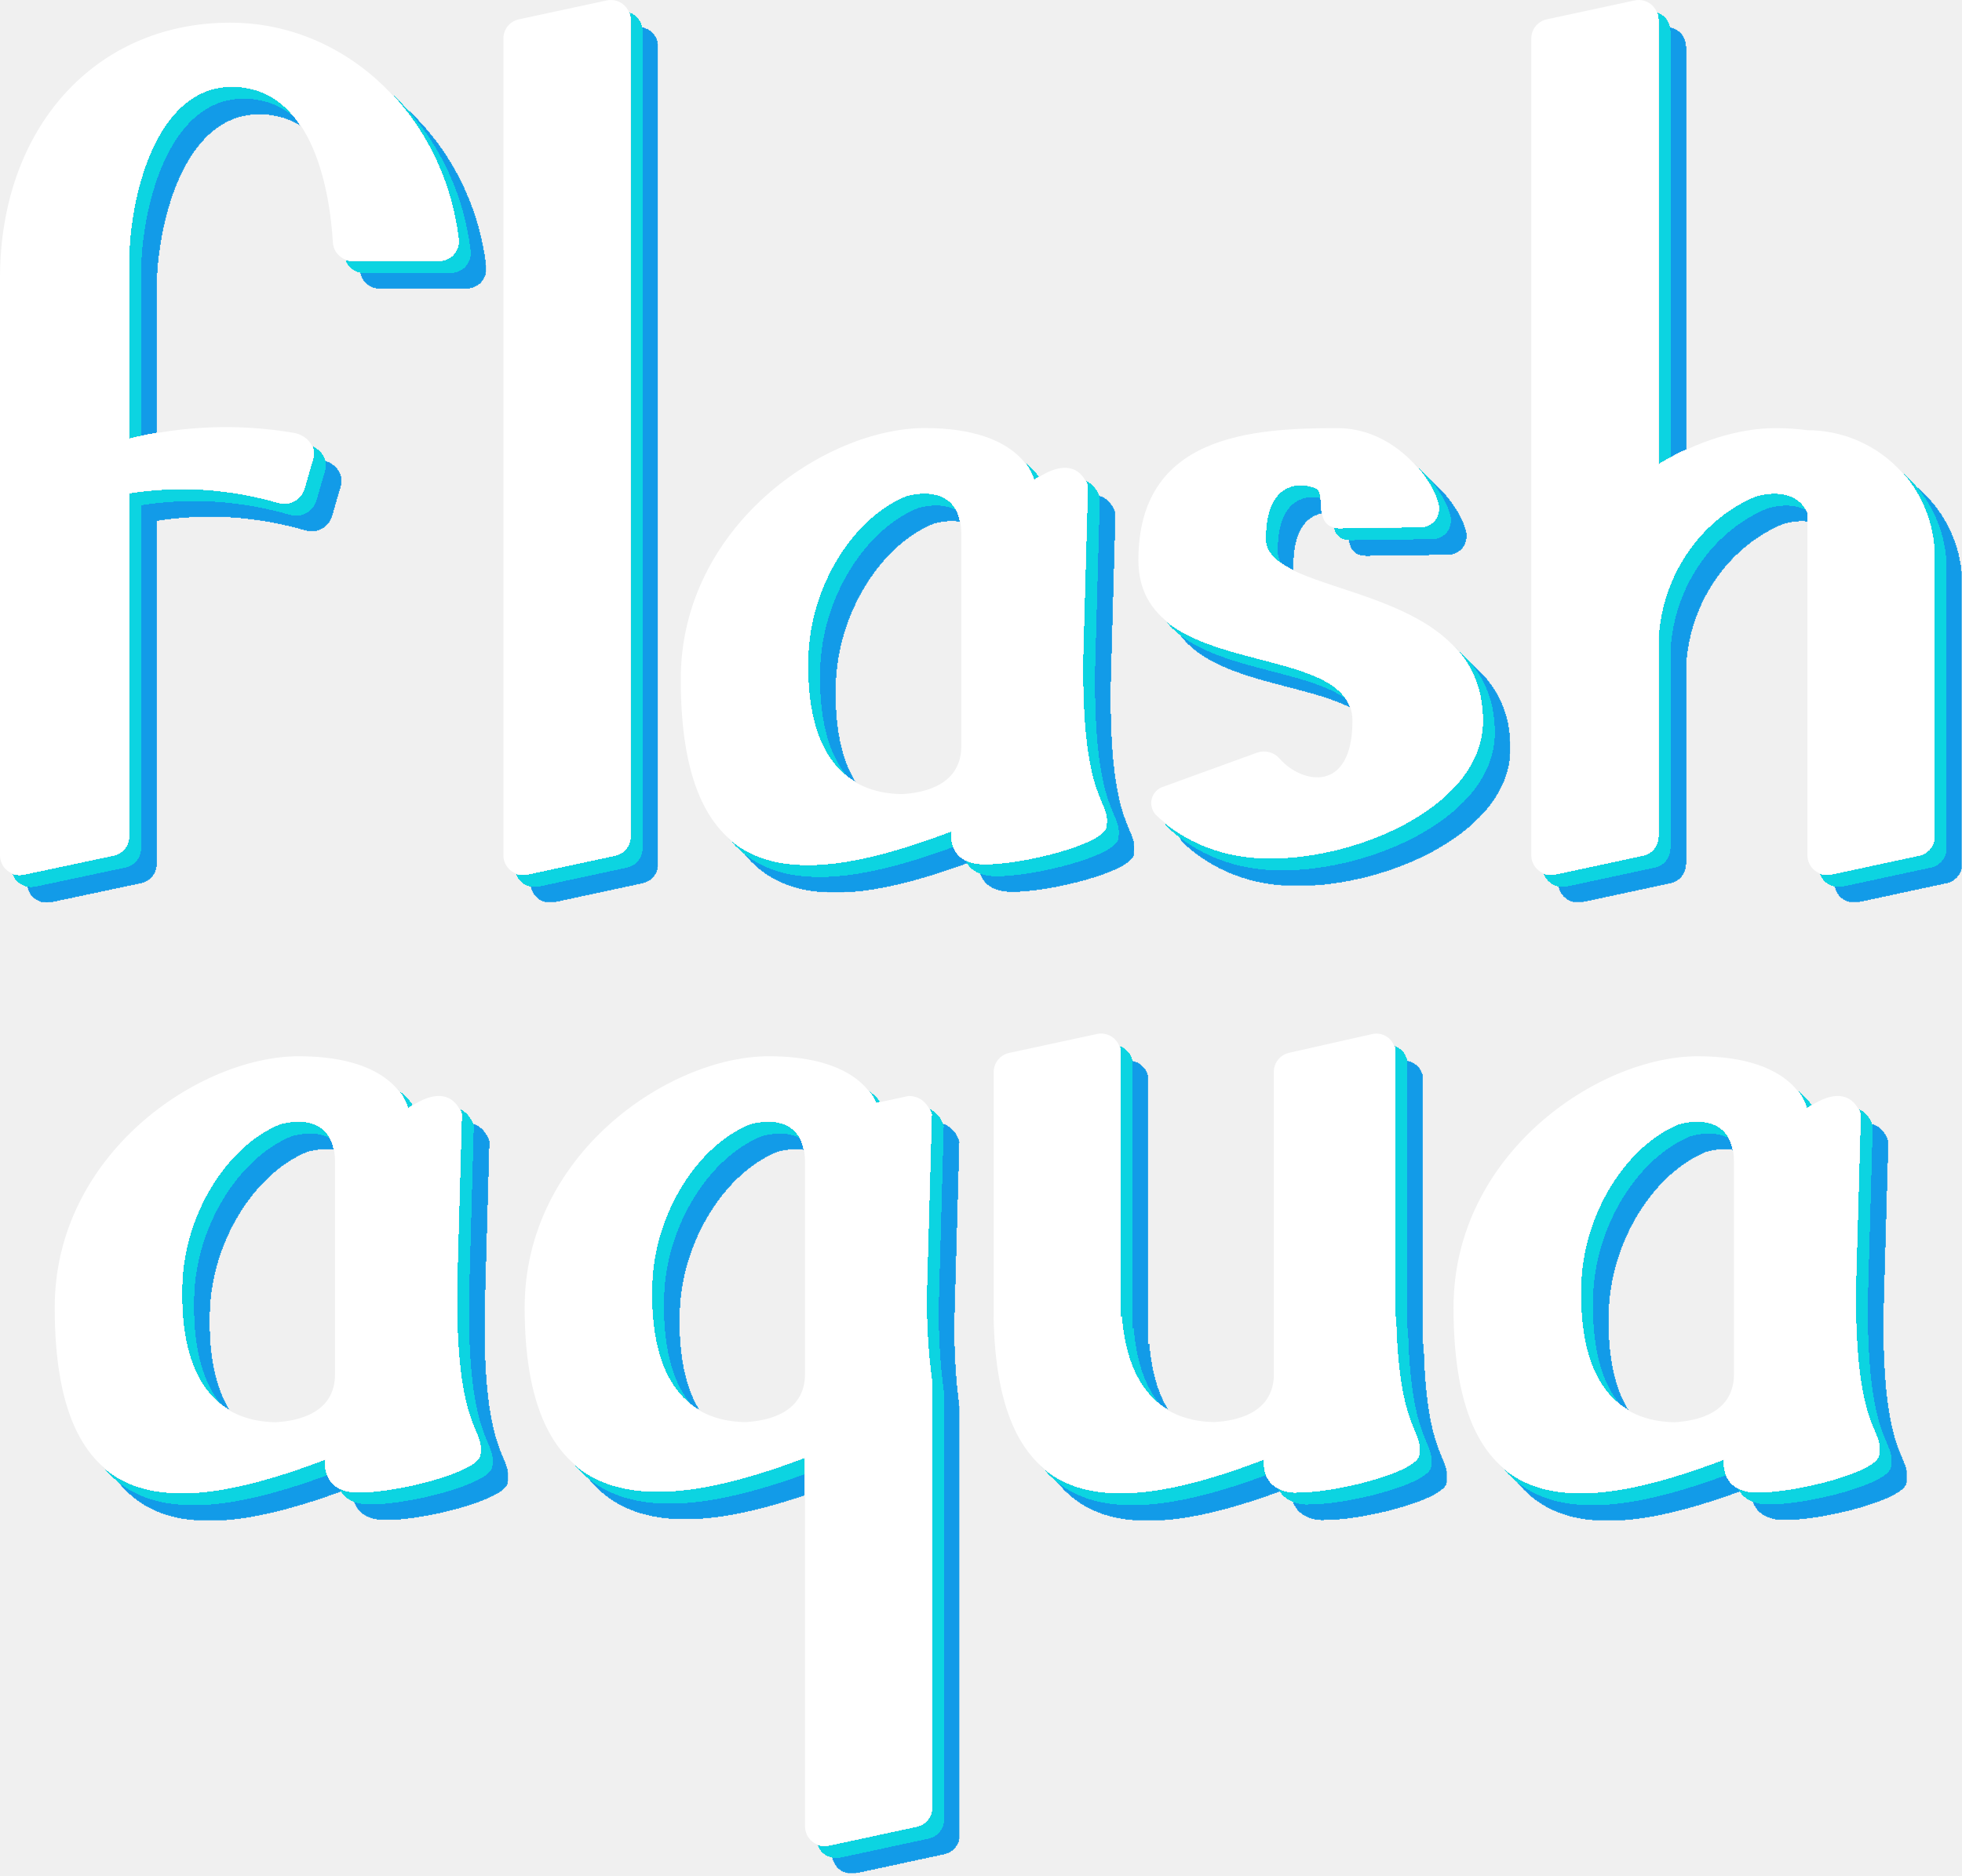
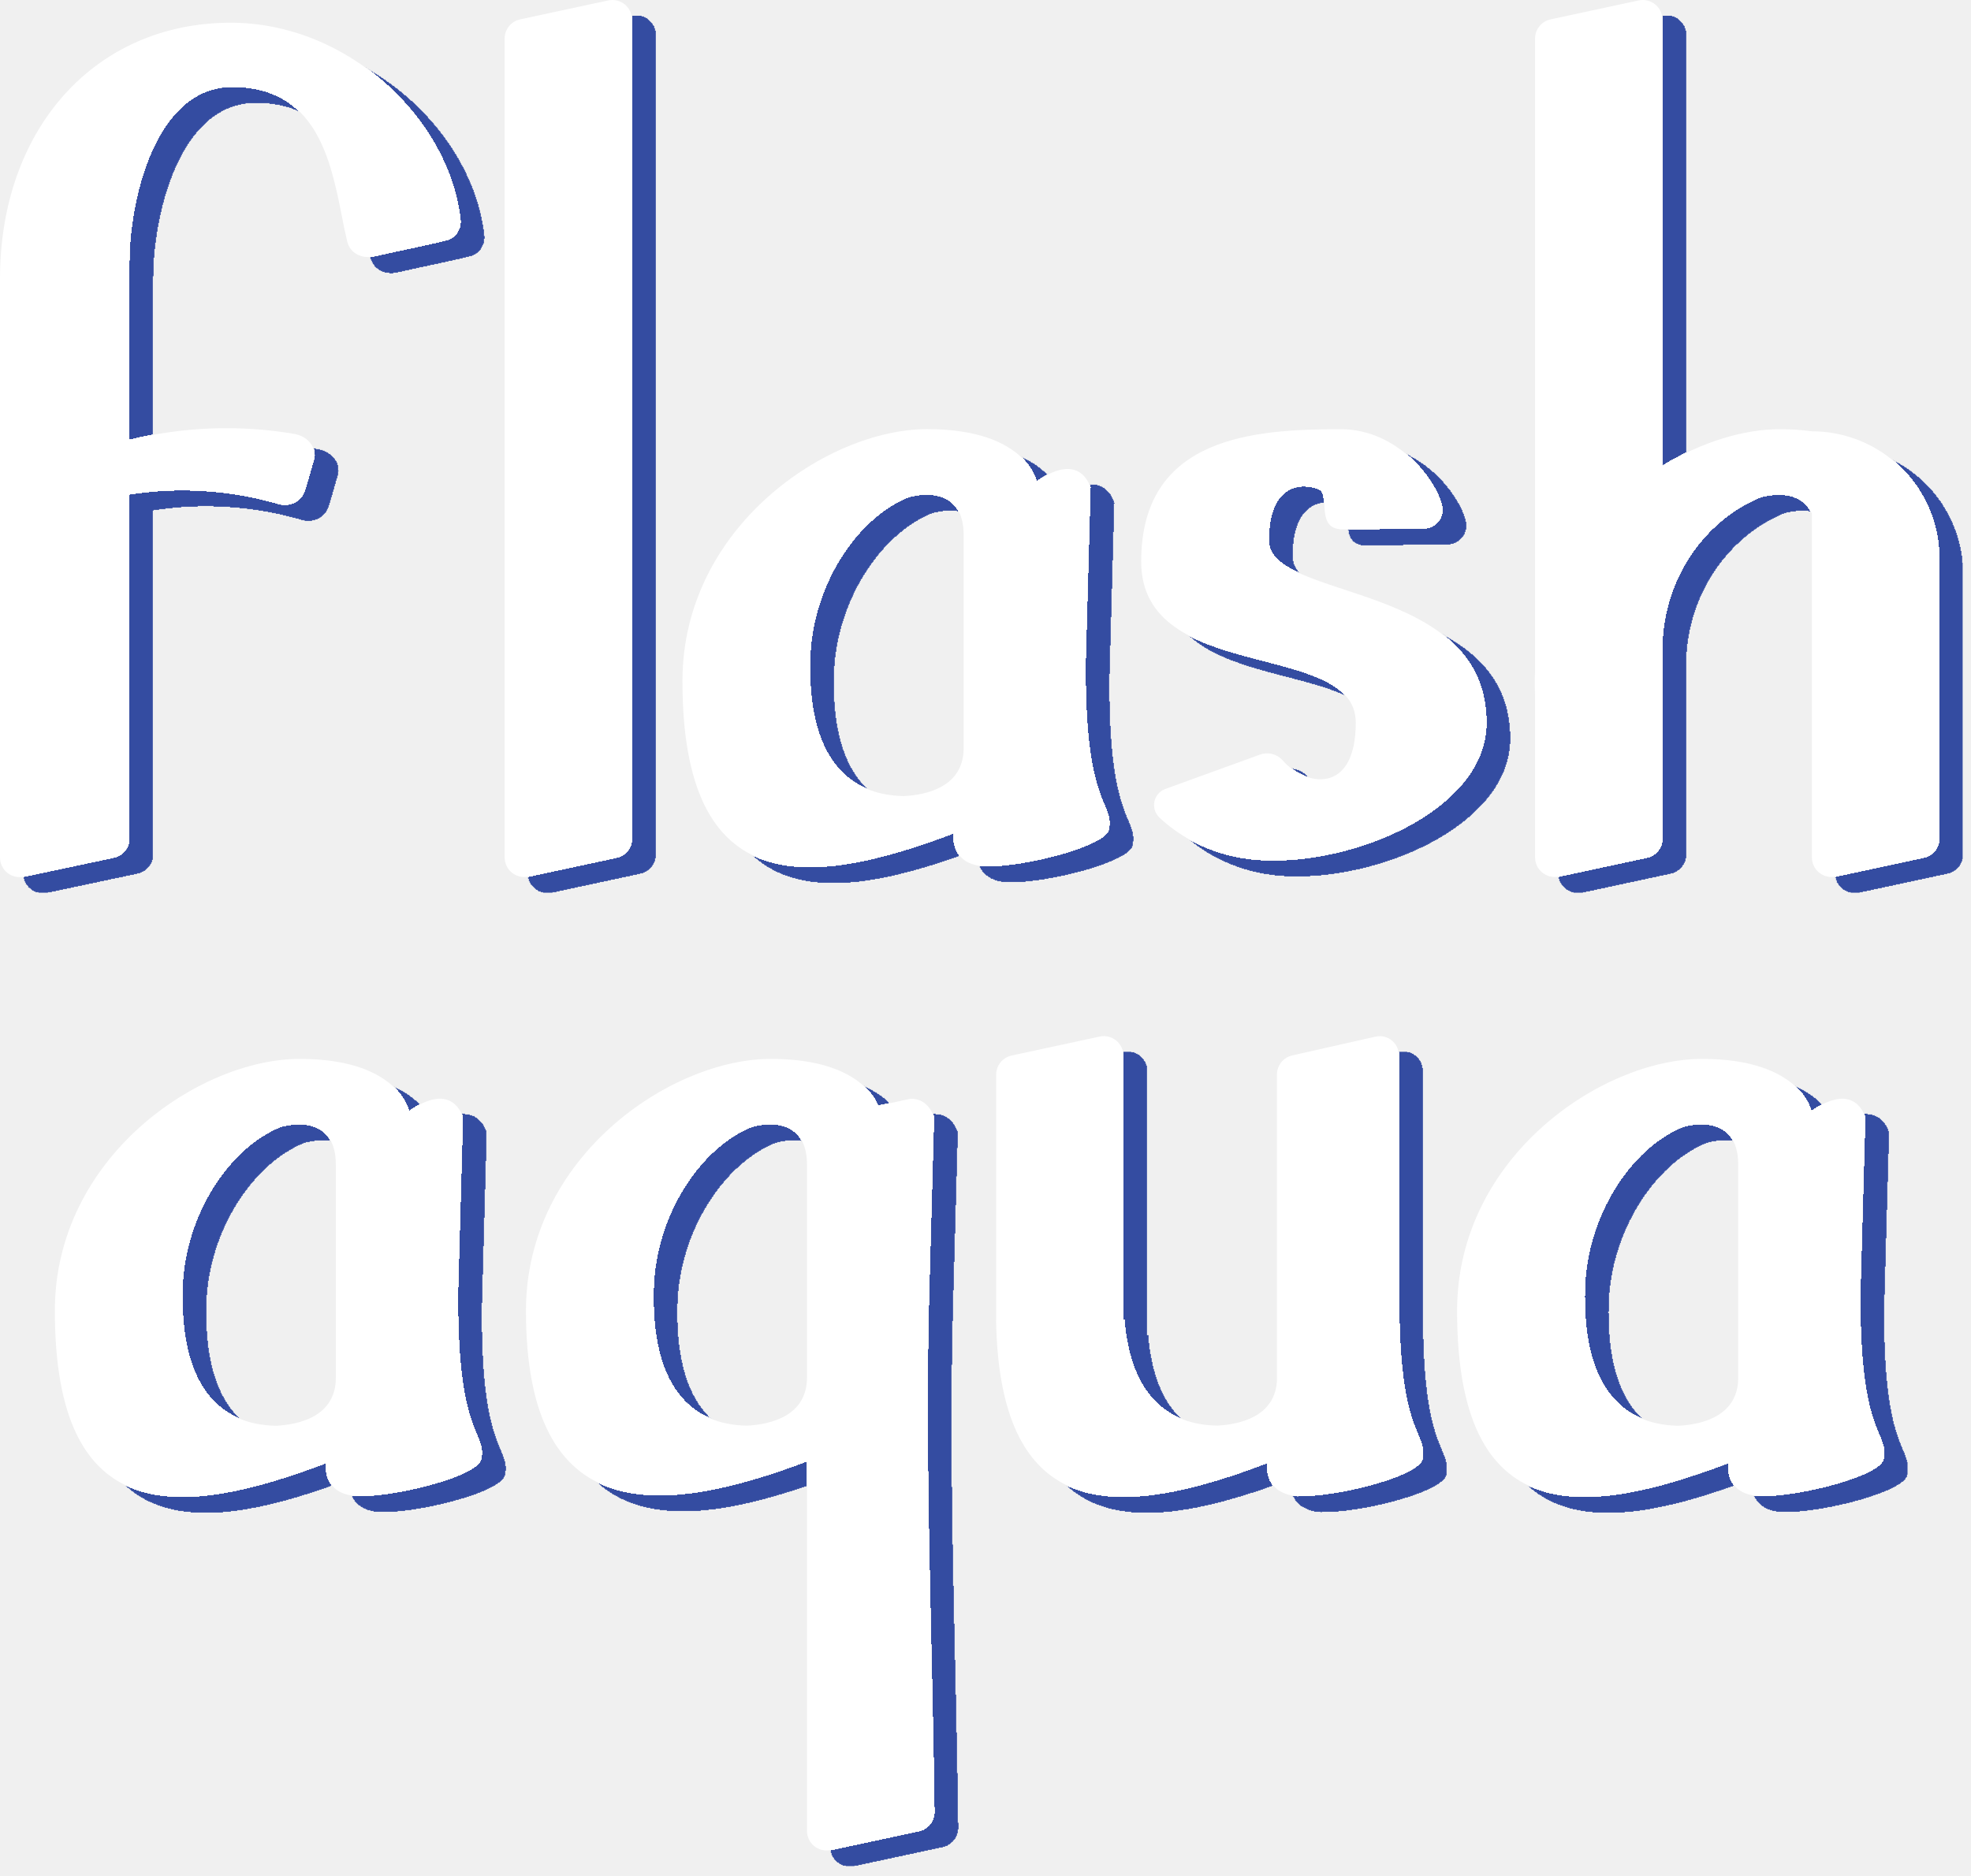
- <svg xmlns="http://www.w3.org/2000/svg" width="502" height="480" viewBox="0 0 502 480" fill="none">
-   <g filter="url(#filter0_dd_301_1215)">
-     <path fill-rule="evenodd" clip-rule="evenodd" d="M0 218.921V71.146C-6.04613e-05 32.991 24.157 5.801 58.89 5.801C88.83 5.801 113.54 29.931 117.3 61.181C117.381 61.884 117.311 62.596 117.096 63.27C116.881 63.944 116.526 64.564 116.053 65.091C115.581 65.617 115.002 66.038 114.355 66.324C113.708 66.61 113.007 66.755 112.3 66.751H90.17C88.896 66.753 87.669 66.269 86.74 65.398C85.81 64.526 85.249 63.332 85.17 62.061C84.5 50.601 80.69 22.151 59.3 22.151C39.218 22.151 33 51.807 33 66.751V112.319C46.755 108.927 61.095 108.386 75.13 110.771C78.67 111.371 80.94 114.441 80.13 117.201C79.69 118.701 79.273 120.145 78.859 121.58C78.512 122.784 78.166 123.982 77.81 125.201C77.372 126.528 76.432 127.631 75.191 128.274C73.95 128.917 72.507 129.048 71.17 128.641C58.758 125.028 45.725 124.203 33 126.196V214.041C32.998 215.192 32.599 216.307 31.87 217.198C31.141 218.089 30.128 218.701 29 218.931L6 223.811C5.274 223.959 4.525 223.944 3.806 223.767C3.086 223.59 2.415 223.256 1.841 222.788C1.267 222.32 0.804 221.73 0.486 221.062C0.167 220.393 0.001 219.662 0 218.921Z" fill="white" />
+ <svg xmlns="http://www.w3.org/2000/svg" width="124" height="118" viewBox="0 0 124 118" fill="none">
+   <g filter="url(#filter0_d_219_1546)">
+     <path fill-rule="evenodd" clip-rule="evenodd" d="M0 53.962V17.537C-1.49029e-05 8.132 5.955 1.43 14.516 1.43C21.896 1.43 28.237 7.479 28.962 13.803C28.982 13.976 28.965 14.152 28.912 14.318C28.859 14.484 28.772 14.637 28.655 14.767C28.539 14.897 28.396 15 28.237 15.071C27.431 15.283 26.523 15.476 25.576 15.678C24.895 15.822 24.194 15.971 23.496 16.135C22.768 16.305 22.02 15.93 21.846 15.203C21.728 14.716 21.622 14.181 21.511 13.62C20.804 10.054 19.892 5.46 14.617 5.46C9.667 5.46 8.134 12.77 8.134 16.453V27.685C11.525 26.849 15.059 26.716 18.519 27.304C19.391 27.452 19.951 28.208 19.751 28.889C19.643 29.258 19.54 29.614 19.438 29.968C19.352 30.265 19.267 30.56 19.179 30.86C19.071 31.188 18.84 31.459 18.534 31.618C18.228 31.776 17.872 31.809 17.543 31.709C14.483 30.818 11.271 30.615 8.134 31.106V52.759C8.134 53.042 8.035 53.317 7.856 53.537C7.676 53.756 7.426 53.907 7.148 53.964L1.479 55.167C1.3 55.203 1.115 55.2 0.938 55.156C0.761 55.112 0.595 55.03 0.454 54.915C0.312 54.799 0.198 54.654 0.12 54.489C0.041 54.324 0 54.144 0 53.962Z" fill="white" />
+     <path d="M38.785 53.967L33.239 55.16C33.06 55.198 32.874 55.196 32.695 55.154C32.517 55.111 32.35 55.029 32.207 54.914C32.064 54.799 31.948 54.653 31.869 54.487C31.79 54.322 31.748 54.141 31.748 53.957V2.426C31.748 2.144 31.845 1.87 32.022 1.651C32.199 1.432 32.446 1.28 32.722 1.22L38.268 0.027C38.447 -0.011 38.633 -0.009 38.812 0.033C38.99 0.076 39.157 0.158 39.3 0.273C39.443 0.388 39.559 0.534 39.638 0.7C39.717 0.865 39.759 1.047 39.759 1.23V52.761C39.759 53.043 39.662 53.317 39.485 53.536C39.308 53.756 39.061 53.908 38.785 53.967Z" fill="white" />
+     <path d="M68.297 41.496L68.598 30.668C68.598 30.668 68.002 28.324 65.206 30.306C65.206 30.306 64.605 27.003 58.332 27.003C52.059 27.003 42.934 33.165 42.934 42.855C42.934 56.577 50.797 55.919 60.003 52.428C60.003 52.428 59.688 54.511 62.118 54.511C64.548 54.511 69.562 53.239 69.759 52.172C70.077 50.387 68.191 50.88 68.297 41.496ZM50.964 41.363C51.112 36.882 53.831 32.625 57.127 31.289C57.341 31.225 60.656 30.274 60.627 33.717V47.028C60.649 49.527 58.278 50.02 56.868 50.094C53.316 50.035 50.76 47.642 50.964 41.363Z" fill="white" />
+     <path fill-rule="evenodd" clip-rule="evenodd" d="M103.6 53.967L98.054 55.16C97.875 55.196 97.691 55.193 97.513 55.149C97.336 55.106 97.171 55.023 97.03 54.908C96.888 54.793 96.774 54.648 96.695 54.484C96.617 54.319 96.576 54.139 96.575 53.957V43.868C96.565 43.541 96.56 43.205 96.56 42.86C96.56 42.633 96.565 42.409 96.575 42.187V2.426C96.575 2.144 96.671 1.87 96.849 1.651C97.026 1.432 97.273 1.28 97.549 1.22L103.095 0.027C103.274 -0.011 103.46 -0.009 103.639 0.033C103.817 0.076 103.984 0.158 104.127 0.273C104.27 0.388 104.385 0.534 104.465 0.7C104.544 0.865 104.585 1.047 104.586 1.23V29.312C107.039 27.818 109.688 27.008 111.961 27.008C112.716 27.008 113.39 27.056 113.989 27.14V27.139C116.114 27.139 118.152 27.983 119.654 29.485C121.156 30.988 122 33.025 122 35.15V52.761C122 53.045 121.901 53.32 121.722 53.54C121.542 53.759 121.292 53.91 121.014 53.967L115.468 55.16C115.29 55.196 115.105 55.193 114.928 55.149C114.751 55.106 114.586 55.023 114.444 54.908C114.303 54.793 114.188 54.648 114.11 54.484C114.031 54.319 113.99 54.139 113.989 53.957V32.318C113.224 30.578 110.911 31.241 110.733 31.295C107.538 32.599 104.848 35.935 104.586 40.261V52.761C104.585 53.045 104.487 53.32 104.307 53.54C104.128 53.759 103.878 53.91 103.6 53.967Z" fill="white" />
+     <path d="M84.566 33.313L89.532 33.246C89.699 33.253 89.865 33.224 90.02 33.161C90.174 33.098 90.313 33.003 90.427 32.881C90.541 32.759 90.628 32.614 90.681 32.456C90.734 32.298 90.753 32.131 90.735 31.965C90.489 30.417 88.061 27.008 84.351 27.008C78.891 27.008 71.795 27.461 71.795 35.337C71.795 43.077 85.295 40.215 85.295 45.467C85.295 50.064 82.091 49.468 80.686 47.836C80.511 47.642 80.281 47.505 80.027 47.442C79.773 47.38 79.506 47.395 79.261 47.486L73.377 49.623C73.195 49.678 73.029 49.779 72.899 49.918C72.768 50.057 72.676 50.228 72.632 50.413C72.589 50.599 72.595 50.793 72.651 50.975C72.706 51.158 72.809 51.322 72.948 51.452C74.181 52.611 76.503 54.141 80.097 54.141C85.887 54.141 93.508 50.691 93.508 45.487C93.508 36.505 79.816 37.846 79.816 34.013C79.816 30.101 82.224 30.461 82.981 30.787C83.737 31.112 82.677 33.38 84.566 33.313Z" fill="white" />
  </g>
-   <g filter="url(#filter1_dd_301_1215)">
-     <path d="M157.35 218.942L134.85 223.781C134.121 223.938 133.367 223.93 132.642 223.757C131.918 223.585 131.241 223.253 130.661 222.785C130.081 222.317 129.613 221.726 129.291 221.054C128.969 220.382 128.801 219.646 128.8 218.901V9.842C128.799 8.698 129.191 7.588 129.91 6.698C130.629 5.808 131.631 5.192 132.75 4.951L155.25 0.111C155.978 -0.045 156.732 -0.037 157.457 0.136C158.182 0.308 158.859 0.64 159.439 1.108C160.019 1.576 160.487 2.167 160.809 2.839C161.131 3.511 161.299 4.246 161.3 4.992V214.051C161.3 215.195 160.908 216.305 160.189 217.195C159.471 218.085 158.468 218.701 157.35 218.942Z" fill="white" />
-   </g>
-   <g filter="url(#filter2_dd_301_1215)">
-     <path d="M277.08 168.351L278.3 124.421C278.3 124.421 275.88 114.911 264.54 122.951C264.54 122.951 262.1 109.551 236.65 109.551C211.2 109.551 174.18 134.551 174.18 173.861C174.18 229.531 206.08 226.861 243.43 212.701C243.43 212.701 242.15 221.151 252.01 221.151C261.87 221.151 282.21 215.991 283.01 211.661C284.3 204.421 276.65 206.421 277.08 168.351ZM206.76 167.811C207.36 149.631 218.39 132.361 231.76 126.941C232.63 126.681 246.08 122.821 245.96 136.791V190.791C246.05 200.931 236.43 202.931 230.71 203.231C216.3 202.991 205.93 193.281 206.76 167.811Z" fill="white" />
-   </g>
-   <g filter="url(#filter3_dd_301_1215)">
-     <path fill-rule="evenodd" clip-rule="evenodd" d="M420.3 218.942L397.8 223.781C397.075 223.929 396.326 223.915 395.608 223.738C394.889 223.562 394.219 223.228 393.645 222.762C393.071 222.295 392.608 221.706 392.289 221.039C391.97 220.371 391.803 219.641 391.8 218.901V177.966C391.76 176.641 391.74 175.28 391.74 173.881C391.74 172.964 391.76 172.054 391.8 171.152V9.842C391.8 8.698 392.192 7.588 392.91 6.698C393.629 5.808 394.631 5.192 395.75 4.951L418.25 0.111C418.978 -0.045 419.732 -0.037 420.457 0.136C421.182 0.308 421.859 0.64 422.439 1.108C423.019 1.576 423.487 2.167 423.809 2.839C424.131 3.511 424.299 4.246 424.3 4.992V118.916C434.253 112.856 444.999 109.571 454.22 109.571C457.285 109.571 460.017 109.766 462.45 110.108V110.102C471.069 110.102 479.336 113.526 485.431 119.621C491.526 125.716 494.95 133.982 494.95 142.602V214.052C494.948 215.203 494.549 216.318 493.82 217.208C493.091 218.099 492.078 218.711 490.95 218.942L468.45 223.782C467.725 223.93 466.976 223.915 466.258 223.738C465.539 223.562 464.869 223.228 464.295 222.762C463.721 222.295 463.258 221.706 462.939 221.039C462.62 220.371 462.453 219.641 462.45 218.902V131.112C459.344 124.054 449.962 126.746 449.24 126.961C436.276 132.252 425.361 145.786 424.3 163.34V214.051C424.298 215.202 423.899 216.317 423.17 217.208C422.441 218.099 421.428 218.711 420.3 218.942Z" fill="white" />
-   </g>
-   <g filter="url(#filter4_dd_301_1215)">
-     <path d="M343.08 135.151L363.23 134.881C363.906 134.909 364.58 134.792 365.207 134.536C365.833 134.28 366.397 133.892 366.861 133.398C367.324 132.905 367.675 132.318 367.891 131.676C368.106 131.035 368.181 130.354 368.11 129.681C367.11 123.401 357.26 109.571 342.21 109.571C320.06 109.571 291.27 111.411 291.27 143.361C291.27 174.761 346.04 163.151 346.04 184.461C346.04 203.111 333.04 200.691 327.34 194.071C326.629 193.283 325.699 192.726 324.668 192.473C323.638 192.22 322.555 192.282 321.56 192.651L297.69 201.321C296.949 201.542 296.279 201.955 295.748 202.517C295.217 203.08 294.845 203.773 294.668 204.527C294.491 205.28 294.517 206.066 294.742 206.806C294.967 207.547 295.384 208.214 295.95 208.741C300.95 213.441 310.37 219.651 324.95 219.651C348.44 219.651 379.36 205.651 379.36 184.541C379.36 148.101 323.81 153.541 323.81 137.991C323.81 122.121 333.58 123.581 336.65 124.901C339.72 126.221 335.42 135.421 343.08 135.151Z" fill="white" />
-   </g>
-   <g filter="url(#filter5_dd_301_1215)">
-     <path d="M116.9 329.101L118.12 285.191C118.12 285.191 115.7 275.681 104.36 283.711C104.36 283.711 101.92 270.321 76.47 270.321C51.02 270.321 14 295.321 14 334.631C14 390.301 45.9 387.631 83.25 373.471C83.25 373.471 81.96 381.921 91.82 381.921C101.68 381.921 122.03 376.751 122.82 372.431C124.13 365.161 116.47 367.211 116.9 329.101ZM46.58 328.551C47.17 310.371 58.21 293.111 71.53 287.691C72.4 287.431 85.85 283.561 85.72 297.531V351.531C85.82 361.681 76.2 363.681 70.48 363.981C56.14 363.741 45.76 354.031 46.59 328.551H46.58Z" fill="white" />
-   </g>
-   <g filter="url(#filter6_dd_301_1215)">
-     <path d="M474.82 329.101L476.05 285.191C476.05 285.191 473.62 275.681 462.28 283.711C462.28 283.711 459.84 270.321 434.4 270.321C408.96 270.321 371.9 295.301 371.9 334.631C371.9 390.301 403.81 387.631 441.15 373.471C441.15 373.471 439.87 381.921 449.73 381.921C459.59 381.921 479.93 376.751 480.73 372.431C482.05 365.161 474.39 367.211 474.82 329.101ZM404.51 328.551C405.1 310.371 416.14 293.111 429.45 287.691C430.33 287.431 443.78 283.561 443.65 297.531V351.531C443.74 361.681 434.13 363.681 428.4 363.981C414.06 363.741 403.68 354.031 404.51 328.551Z" fill="white" />
-   </g>
-   <g filter="url(#filter7_dd_301_1215)">
-     <path fill-rule="evenodd" clip-rule="evenodd" d="M190.72 363.951C196.404 363.642 205.95 361.645 205.97 351.672V297.305C205.947 283.598 192.639 287.432 191.77 287.691C178.45 293.111 167.42 310.371 166.82 328.551C165.99 354.031 176.37 363.741 190.72 363.951ZM224.121 282.287C224.114 282.272 224.107 282.256 224.1 282.241C222.62 278.761 216.92 270.321 196.71 270.321C171.27 270.321 134.24 295.321 134.24 334.631C134.24 390.141 168.74 387.091 205.97 373.011L205.97 467.411C205.971 468.156 206.139 468.892 206.461 469.564C206.783 470.235 207.251 470.827 207.831 471.295C208.411 471.762 209.088 472.095 209.813 472.267C210.537 472.44 211.292 472.448 212.02 472.291L234.52 467.451C235.638 467.211 236.641 466.595 237.36 465.705C238.078 464.815 238.47 463.705 238.47 462.561L238.47 376.121V353.871C238.47 353.871 238.47 353.871 238.47 353.871C237.356 345.664 236.911 337.38 237.14 329.101L238.36 285.191C238.36 285.191 237.156 280.441 232.448 280.493" fill="white" />
-   </g>
-   <g filter="url(#filter8_dd_301_1215)">
-     <path fill-rule="evenodd" clip-rule="evenodd" d="M286.73 382.101V382.111C281.125 382.111 276.038 381.126 271.639 378.855C261.202 373.476 254.638 360.865 254.23 337.001H254.25V274.361C254.249 273.219 254.64 272.11 255.357 271.221C256.073 270.331 257.073 269.713 258.19 269.471L280.68 264.621C281.409 264.465 282.164 264.473 282.89 264.646C283.615 264.819 284.293 265.152 284.873 265.621C285.453 266.09 285.921 266.683 286.242 267.356C286.564 268.029 286.73 268.765 286.73 269.511V337.001H286.97C288.51 356.201 298.06 363.751 310.69 363.941C316.238 363.649 325.435 361.765 325.92 352.414V274.361C325.91 273.241 326.276 272.151 326.96 271.265C327.644 270.378 328.605 269.746 329.69 269.471L351.19 264.621C351.907 264.473 352.648 264.489 353.358 264.668C354.068 264.847 354.728 265.184 355.289 265.655C355.85 266.125 356.297 266.716 356.597 267.384C356.896 268.052 357.041 268.779 357.02 269.511V337.011H357.15C357.561 355.946 360.296 362.41 361.943 366.301C362.899 368.562 363.488 369.955 363.04 372.421C362.78 373.841 360.43 375.341 357.04 376.731C357.033 376.734 357.027 376.736 357.02 376.739V376.741C350.02 379.581 338.69 381.921 332.02 381.921C329.846 382.057 327.692 381.438 325.92 380.171V380.145C322.823 377.673 323.46 373.461 323.46 373.461C310.118 378.528 297.476 382.116 286.73 382.101Z" fill="white" />
+   <g filter="url(#filter1_d_219_1546)">
+     <path d="M28.814 81.12L29.115 70.296C29.115 70.296 28.519 67.952 25.724 69.931C25.724 69.931 25.122 66.631 18.849 66.631C12.576 66.631 3.451 72.793 3.451 82.483C3.451 96.205 11.314 95.546 20.52 92.056C20.52 92.056 20.202 94.139 22.633 94.139C25.063 94.139 30.079 92.865 30.274 91.8C30.597 90.008 28.709 90.513 28.814 81.12ZM11.481 80.984C11.627 76.503 14.348 72.248 17.631 70.912C17.846 70.848 21.161 69.894 21.129 73.338V86.648C21.154 89.15 18.782 89.643 17.372 89.717C13.838 89.658 11.279 87.264 11.484 80.984H11.481Z" fill="white" />
+     <path d="M117.038 81.12L117.341 70.296C117.341 70.296 116.742 67.952 113.947 69.931C113.947 69.931 113.346 66.631 107.075 66.631C100.804 66.631 91.669 72.788 91.669 82.483C91.669 96.205 99.535 95.546 108.739 92.056C108.739 92.056 108.423 94.139 110.854 94.139C113.284 94.139 118.298 92.865 118.495 91.8C118.82 90.008 116.932 90.513 117.038 81.12ZM99.707 80.984C99.853 76.503 102.574 72.248 105.855 70.912C106.072 70.848 109.387 69.894 109.355 73.338V86.648C109.377 89.15 107.008 89.643 105.596 89.717C102.061 89.658 99.503 87.264 99.707 80.984Z" fill="white" />
+     <path fill-rule="evenodd" clip-rule="evenodd" d="M55.244 69.58C55.242 69.576 55.24 69.573 55.238 69.569C54.874 68.711 53.469 66.631 48.487 66.631C42.216 66.631 33.089 72.793 33.089 82.483C33.089 96.165 41.593 95.413 50.77 91.943L50.77 115.212C50.77 115.395 50.811 115.576 50.891 115.742C50.97 115.908 51.085 116.053 51.228 116.169C51.371 116.284 51.538 116.366 51.717 116.408C51.895 116.451 52.081 116.453 52.261 116.414L57.807 115.221C58.083 115.162 58.33 115.01 58.507 114.791C58.684 114.572 58.781 114.298 58.781 114.016C58.647 103.068 58.15 92.067 58.453 81.12L58.753 70.296C58.753 70.296 58.456 69.125 57.296 69.138M47.011 89.71C48.412 89.633 50.765 89.141 50.77 86.683V73.282C50.764 69.903 47.484 70.848 47.269 70.912C43.986 72.248 41.267 76.503 41.12 80.984C40.915 87.264 43.474 89.658 47.011 89.71Z" fill="white" />
+     <path fill-rule="evenodd" clip-rule="evenodd" d="M70.676 94.183V94.186C69.233 94.186 67.928 93.921 66.812 93.306C64.323 91.939 62.764 88.838 62.665 83.066H62.67V67.626C62.67 67.345 62.766 67.072 62.943 66.852C63.12 66.633 63.366 66.481 63.641 66.421L69.185 65.226C69.365 65.187 69.551 65.189 69.729 65.232C69.908 65.275 70.075 65.357 70.218 65.472C70.361 65.588 70.477 65.734 70.556 65.9C70.635 66.066 70.676 66.247 70.676 66.431V83.066H70.735C71.115 87.799 73.469 89.66 76.582 89.707C77.95 89.635 80.217 89.17 80.336 86.865V67.626C80.334 67.35 80.424 67.082 80.592 66.863C80.761 66.644 80.998 66.489 81.265 66.421L86.565 65.225C86.741 65.189 86.924 65.193 87.099 65.237C87.274 65.281 87.437 65.364 87.575 65.48C87.713 65.596 87.823 65.742 87.897 65.907C87.971 66.071 88.007 66.25 88.002 66.431V83.069H88.034C88.135 87.736 88.809 89.329 89.215 90.289C89.451 90.846 89.596 91.189 89.486 91.797C89.421 92.147 88.842 92.517 88.007 92.859C88.005 92.86 88.003 92.861 88.002 92.861V92.862C86.276 93.562 83.484 94.139 81.84 94.139C81.304 94.172 80.773 94.02 80.336 93.707V93.701C79.572 93.092 79.73 92.053 79.73 92.053C76.441 93.302 73.325 94.187 70.676 94.183Z" fill="white" />
  </g>
  <defs>
-     <filter id="filter0_dd_301_1215" x="0" y="5.801" width="124.333" height="225.111" filterUnits="userSpaceOnUse" color-interpolation-filters="sRGB">
+     <filter id="filter0_d_219_1546" x="0" y="0" width="123.479" height="56.177" filterUnits="userSpaceOnUse" color-interpolation-filters="sRGB">
      <feFlood flood-opacity="0" result="BackgroundImageFix" />
      <feColorMatrix in="SourceAlpha" type="matrix" values="0 0 0 0 0 0 0 0 0 0 0 0 0 0 0 0 0 0 127 0" result="hardAlpha" />
-       <feOffset dx="7" dy="7" />
+       <feOffset dx="1.479" dy="0.986" />
      <feComposite in2="hardAlpha" operator="out" />
-       <feColorMatrix type="matrix" values="0 0 0 0 0.072 0 0 0 0 0.607 0 0 0 0 0.908 0 0 0 1 0" />
-       <feBlend mode="normal" in2="BackgroundImageFix" result="effect1_dropShadow_301_1215" />
-       <feColorMatrix in="SourceAlpha" type="matrix" values="0 0 0 0 0 0 0 0 0 0 0 0 0 0 0 0 0 0 127 0" result="hardAlpha" />
-       <feOffset dx="3" dy="3" />
-       <feComposite in2="hardAlpha" operator="out" />
-       <feColorMatrix type="matrix" values="0 0 0 0 0.048 0 0 0 0 0.833 0 0 0 0 0.883 0 0 0 1 0" />
-       <feBlend mode="normal" in2="effect1_dropShadow_301_1215" result="effect2_dropShadow_301_1215" />
-       <feBlend mode="normal" in="SourceGraphic" in2="effect2_dropShadow_301_1215" result="shape" />
+       <feColorMatrix type="matrix" values="0 0 0 0 0.203 0 0 0 0 0.298 0 0 0 0 0.633 0 0 0 1 0" />
+       <feBlend mode="normal" in2="BackgroundImageFix" result="effect1_dropShadow_219_1546" />
+       <feBlend mode="normal" in="SourceGraphic" in2="effect1_dropShadow_219_1546" result="shape" />
    </filter>
-     <filter id="filter1_dd_301_1215" x="128.8" y="0" width="39.5" height="230.893" filterUnits="userSpaceOnUse" color-interpolation-filters="sRGB">
+     <filter id="filter1_d_219_1546" x="3.451" y="65.198" width="116.561" height="52.229" filterUnits="userSpaceOnUse" color-interpolation-filters="sRGB">
      <feFlood flood-opacity="0" result="BackgroundImageFix" />
      <feColorMatrix in="SourceAlpha" type="matrix" values="0 0 0 0 0 0 0 0 0 0 0 0 0 0 0 0 0 0 127 0" result="hardAlpha" />
-       <feOffset dx="7" dy="7" />
+       <feOffset dx="1.479" dy="0.986" />
      <feComposite in2="hardAlpha" operator="out" />
-       <feColorMatrix type="matrix" values="0 0 0 0 0.072 0 0 0 0 0.607 0 0 0 0 0.908 0 0 0 1 0" />
-       <feBlend mode="normal" in2="BackgroundImageFix" result="effect1_dropShadow_301_1215" />
-       <feColorMatrix in="SourceAlpha" type="matrix" values="0 0 0 0 0 0 0 0 0 0 0 0 0 0 0 0 0 0 127 0" result="hardAlpha" />
-       <feOffset dx="3" dy="3" />
-       <feComposite in2="hardAlpha" operator="out" />
-       <feColorMatrix type="matrix" values="0 0 0 0 0.048 0 0 0 0 0.833 0 0 0 0 0.883 0 0 0 1 0" />
-       <feBlend mode="normal" in2="effect1_dropShadow_301_1215" result="effect2_dropShadow_301_1215" />
-       <feBlend mode="normal" in="SourceGraphic" in2="effect2_dropShadow_301_1215" result="shape" />
-     </filter>
-     <filter id="filter2_dd_301_1215" x="174.18" y="109.551" width="115.977" height="118.791" filterUnits="userSpaceOnUse" color-interpolation-filters="sRGB">
-       <feFlood flood-opacity="0" result="BackgroundImageFix" />
-       <feColorMatrix in="SourceAlpha" type="matrix" values="0 0 0 0 0 0 0 0 0 0 0 0 0 0 0 0 0 0 127 0" result="hardAlpha" />
-       <feOffset dx="7" dy="7" />
-       <feComposite in2="hardAlpha" operator="out" />
-       <feColorMatrix type="matrix" values="0 0 0 0 0.072 0 0 0 0 0.607 0 0 0 0 0.908 0 0 0 1 0" />
-       <feBlend mode="normal" in2="BackgroundImageFix" result="effect1_dropShadow_301_1215" />
-       <feColorMatrix in="SourceAlpha" type="matrix" values="0 0 0 0 0 0 0 0 0 0 0 0 0 0 0 0 0 0 127 0" result="hardAlpha" />
-       <feOffset dx="3" dy="3" />
-       <feComposite in2="hardAlpha" operator="out" />
-       <feColorMatrix type="matrix" values="0 0 0 0 0.048 0 0 0 0 0.833 0 0 0 0 0.883 0 0 0 1 0" />
-       <feBlend mode="normal" in2="effect1_dropShadow_301_1215" result="effect2_dropShadow_301_1215" />
-       <feBlend mode="normal" in="SourceGraphic" in2="effect2_dropShadow_301_1215" result="shape" />
-     </filter>
-     <filter id="filter3_dd_301_1215" x="391.74" y="0" width="110.21" height="230.883" filterUnits="userSpaceOnUse" color-interpolation-filters="sRGB">
-       <feFlood flood-opacity="0" result="BackgroundImageFix" />
-       <feColorMatrix in="SourceAlpha" type="matrix" values="0 0 0 0 0 0 0 0 0 0 0 0 0 0 0 0 0 0 127 0" result="hardAlpha" />
-       <feOffset dx="7" dy="7" />
-       <feComposite in2="hardAlpha" operator="out" />
-       <feColorMatrix type="matrix" values="0 0 0 0 0.072 0 0 0 0 0.607 0 0 0 0 0.908 0 0 0 1 0" />
-       <feBlend mode="normal" in2="BackgroundImageFix" result="effect1_dropShadow_301_1215" />
-       <feColorMatrix in="SourceAlpha" type="matrix" values="0 0 0 0 0 0 0 0 0 0 0 0 0 0 0 0 0 0 127 0" result="hardAlpha" />
-       <feOffset dx="3" dy="3" />
-       <feComposite in2="hardAlpha" operator="out" />
-       <feColorMatrix type="matrix" values="0 0 0 0 0.048 0 0 0 0 0.833 0 0 0 0 0.883 0 0 0 1 0" />
-       <feBlend mode="normal" in2="effect1_dropShadow_301_1215" result="effect2_dropShadow_301_1215" />
-       <feBlend mode="normal" in="SourceGraphic" in2="effect2_dropShadow_301_1215" result="shape" />
-     </filter>
-     <filter id="filter4_dd_301_1215" x="291.27" y="109.571" width="95.09" height="117.08" filterUnits="userSpaceOnUse" color-interpolation-filters="sRGB">
-       <feFlood flood-opacity="0" result="BackgroundImageFix" />
-       <feColorMatrix in="SourceAlpha" type="matrix" values="0 0 0 0 0 0 0 0 0 0 0 0 0 0 0 0 0 0 127 0" result="hardAlpha" />
-       <feOffset dx="7" dy="7" />
-       <feComposite in2="hardAlpha" operator="out" />
-       <feColorMatrix type="matrix" values="0 0 0 0 0.072 0 0 0 0 0.607 0 0 0 0 0.908 0 0 0 1 0" />
-       <feBlend mode="normal" in2="BackgroundImageFix" result="effect1_dropShadow_301_1215" />
-       <feColorMatrix in="SourceAlpha" type="matrix" values="0 0 0 0 0 0 0 0 0 0 0 0 0 0 0 0 0 0 127 0" result="hardAlpha" />
-       <feOffset dx="3" dy="3" />
-       <feComposite in2="hardAlpha" operator="out" />
-       <feColorMatrix type="matrix" values="0 0 0 0 0.048 0 0 0 0 0.833 0 0 0 0 0.883 0 0 0 1 0" />
-       <feBlend mode="normal" in2="effect1_dropShadow_301_1215" result="effect2_dropShadow_301_1215" />
-       <feBlend mode="normal" in="SourceGraphic" in2="effect2_dropShadow_301_1215" result="shape" />
-     </filter>
-     <filter id="filter5_dd_301_1215" x="14" y="270.321" width="115.971" height="118.791" filterUnits="userSpaceOnUse" color-interpolation-filters="sRGB">
-       <feFlood flood-opacity="0" result="BackgroundImageFix" />
-       <feColorMatrix in="SourceAlpha" type="matrix" values="0 0 0 0 0 0 0 0 0 0 0 0 0 0 0 0 0 0 127 0" result="hardAlpha" />
-       <feOffset dx="7" dy="7" />
-       <feComposite in2="hardAlpha" operator="out" />
-       <feColorMatrix type="matrix" values="0 0 0 0 0.072 0 0 0 0 0.607 0 0 0 0 0.908 0 0 0 1 0" />
-       <feBlend mode="normal" in2="BackgroundImageFix" result="effect1_dropShadow_301_1215" />
-       <feColorMatrix in="SourceAlpha" type="matrix" values="0 0 0 0 0 0 0 0 0 0 0 0 0 0 0 0 0 0 127 0" result="hardAlpha" />
-       <feOffset dx="3" dy="3" />
-       <feComposite in2="hardAlpha" operator="out" />
-       <feColorMatrix type="matrix" values="0 0 0 0 0.048 0 0 0 0 0.833 0 0 0 0 0.883 0 0 0 1 0" />
-       <feBlend mode="normal" in2="effect1_dropShadow_301_1215" result="effect2_dropShadow_301_1215" />
-       <feBlend mode="normal" in="SourceGraphic" in2="effect2_dropShadow_301_1215" result="shape" />
-     </filter>
-     <filter id="filter6_dd_301_1215" x="371.9" y="270.321" width="115.983" height="118.791" filterUnits="userSpaceOnUse" color-interpolation-filters="sRGB">
-       <feFlood flood-opacity="0" result="BackgroundImageFix" />
-       <feColorMatrix in="SourceAlpha" type="matrix" values="0 0 0 0 0 0 0 0 0 0 0 0 0 0 0 0 0 0 127 0" result="hardAlpha" />
-       <feOffset dx="7" dy="7" />
-       <feComposite in2="hardAlpha" operator="out" />
-       <feColorMatrix type="matrix" values="0 0 0 0 0.072 0 0 0 0 0.607 0 0 0 0 0.908 0 0 0 1 0" />
-       <feBlend mode="normal" in2="BackgroundImageFix" result="effect1_dropShadow_301_1215" />
-       <feColorMatrix in="SourceAlpha" type="matrix" values="0 0 0 0 0 0 0 0 0 0 0 0 0 0 0 0 0 0 127 0" result="hardAlpha" />
-       <feOffset dx="3" dy="3" />
-       <feComposite in2="hardAlpha" operator="out" />
-       <feColorMatrix type="matrix" values="0 0 0 0 0.048 0 0 0 0 0.833 0 0 0 0 0.883 0 0 0 1 0" />
-       <feBlend mode="normal" in2="effect1_dropShadow_301_1215" result="effect2_dropShadow_301_1215" />
-       <feBlend mode="normal" in="SourceGraphic" in2="effect2_dropShadow_301_1215" result="shape" />
-     </filter>
-     <filter id="filter7_dd_301_1215" x="134.24" y="270.321" width="111.23" height="209.082" filterUnits="userSpaceOnUse" color-interpolation-filters="sRGB">
-       <feFlood flood-opacity="0" result="BackgroundImageFix" />
-       <feColorMatrix in="SourceAlpha" type="matrix" values="0 0 0 0 0 0 0 0 0 0 0 0 0 0 0 0 0 0 127 0" result="hardAlpha" />
-       <feOffset dx="7" dy="7" />
-       <feComposite in2="hardAlpha" operator="out" />
-       <feColorMatrix type="matrix" values="0 0 0 0 0.072 0 0 0 0 0.607 0 0 0 0 0.908 0 0 0 1 0" />
-       <feBlend mode="normal" in2="BackgroundImageFix" result="effect1_dropShadow_301_1215" />
-       <feColorMatrix in="SourceAlpha" type="matrix" values="0 0 0 0 0 0 0 0 0 0 0 0 0 0 0 0 0 0 127 0" result="hardAlpha" />
-       <feOffset dx="3" dy="3" />
-       <feComposite in2="hardAlpha" operator="out" />
-       <feColorMatrix type="matrix" values="0 0 0 0 0.048 0 0 0 0 0.833 0 0 0 0 0.883 0 0 0 1 0" />
-       <feBlend mode="normal" in2="effect1_dropShadow_301_1215" result="effect2_dropShadow_301_1215" />
-       <feBlend mode="normal" in="SourceGraphic" in2="effect2_dropShadow_301_1215" result="shape" />
-     </filter>
-     <filter id="filter8_dd_301_1215" x="254.23" y="264.51" width="115.963" height="124.602" filterUnits="userSpaceOnUse" color-interpolation-filters="sRGB">
-       <feFlood flood-opacity="0" result="BackgroundImageFix" />
-       <feColorMatrix in="SourceAlpha" type="matrix" values="0 0 0 0 0 0 0 0 0 0 0 0 0 0 0 0 0 0 127 0" result="hardAlpha" />
-       <feOffset dx="7" dy="7" />
-       <feComposite in2="hardAlpha" operator="out" />
-       <feColorMatrix type="matrix" values="0 0 0 0 0.072 0 0 0 0 0.607 0 0 0 0 0.908 0 0 0 1 0" />
-       <feBlend mode="normal" in2="BackgroundImageFix" result="effect1_dropShadow_301_1215" />
-       <feColorMatrix in="SourceAlpha" type="matrix" values="0 0 0 0 0 0 0 0 0 0 0 0 0 0 0 0 0 0 127 0" result="hardAlpha" />
-       <feOffset dx="3" dy="3" />
-       <feComposite in2="hardAlpha" operator="out" />
-       <feColorMatrix type="matrix" values="0 0 0 0 0.048 0 0 0 0 0.833 0 0 0 0 0.883 0 0 0 1 0" />
-       <feBlend mode="normal" in2="effect1_dropShadow_301_1215" result="effect2_dropShadow_301_1215" />
-       <feBlend mode="normal" in="SourceGraphic" in2="effect2_dropShadow_301_1215" result="shape" />
+       <feColorMatrix type="matrix" values="0 0 0 0 0.203 0 0 0 0 0.298 0 0 0 0 0.633 0 0 0 1 0" />
+       <feBlend mode="normal" in2="BackgroundImageFix" result="effect1_dropShadow_219_1546" />
+       <feBlend mode="normal" in="SourceGraphic" in2="effect1_dropShadow_219_1546" result="shape" />
    </filter>
  </defs>
</svg>
